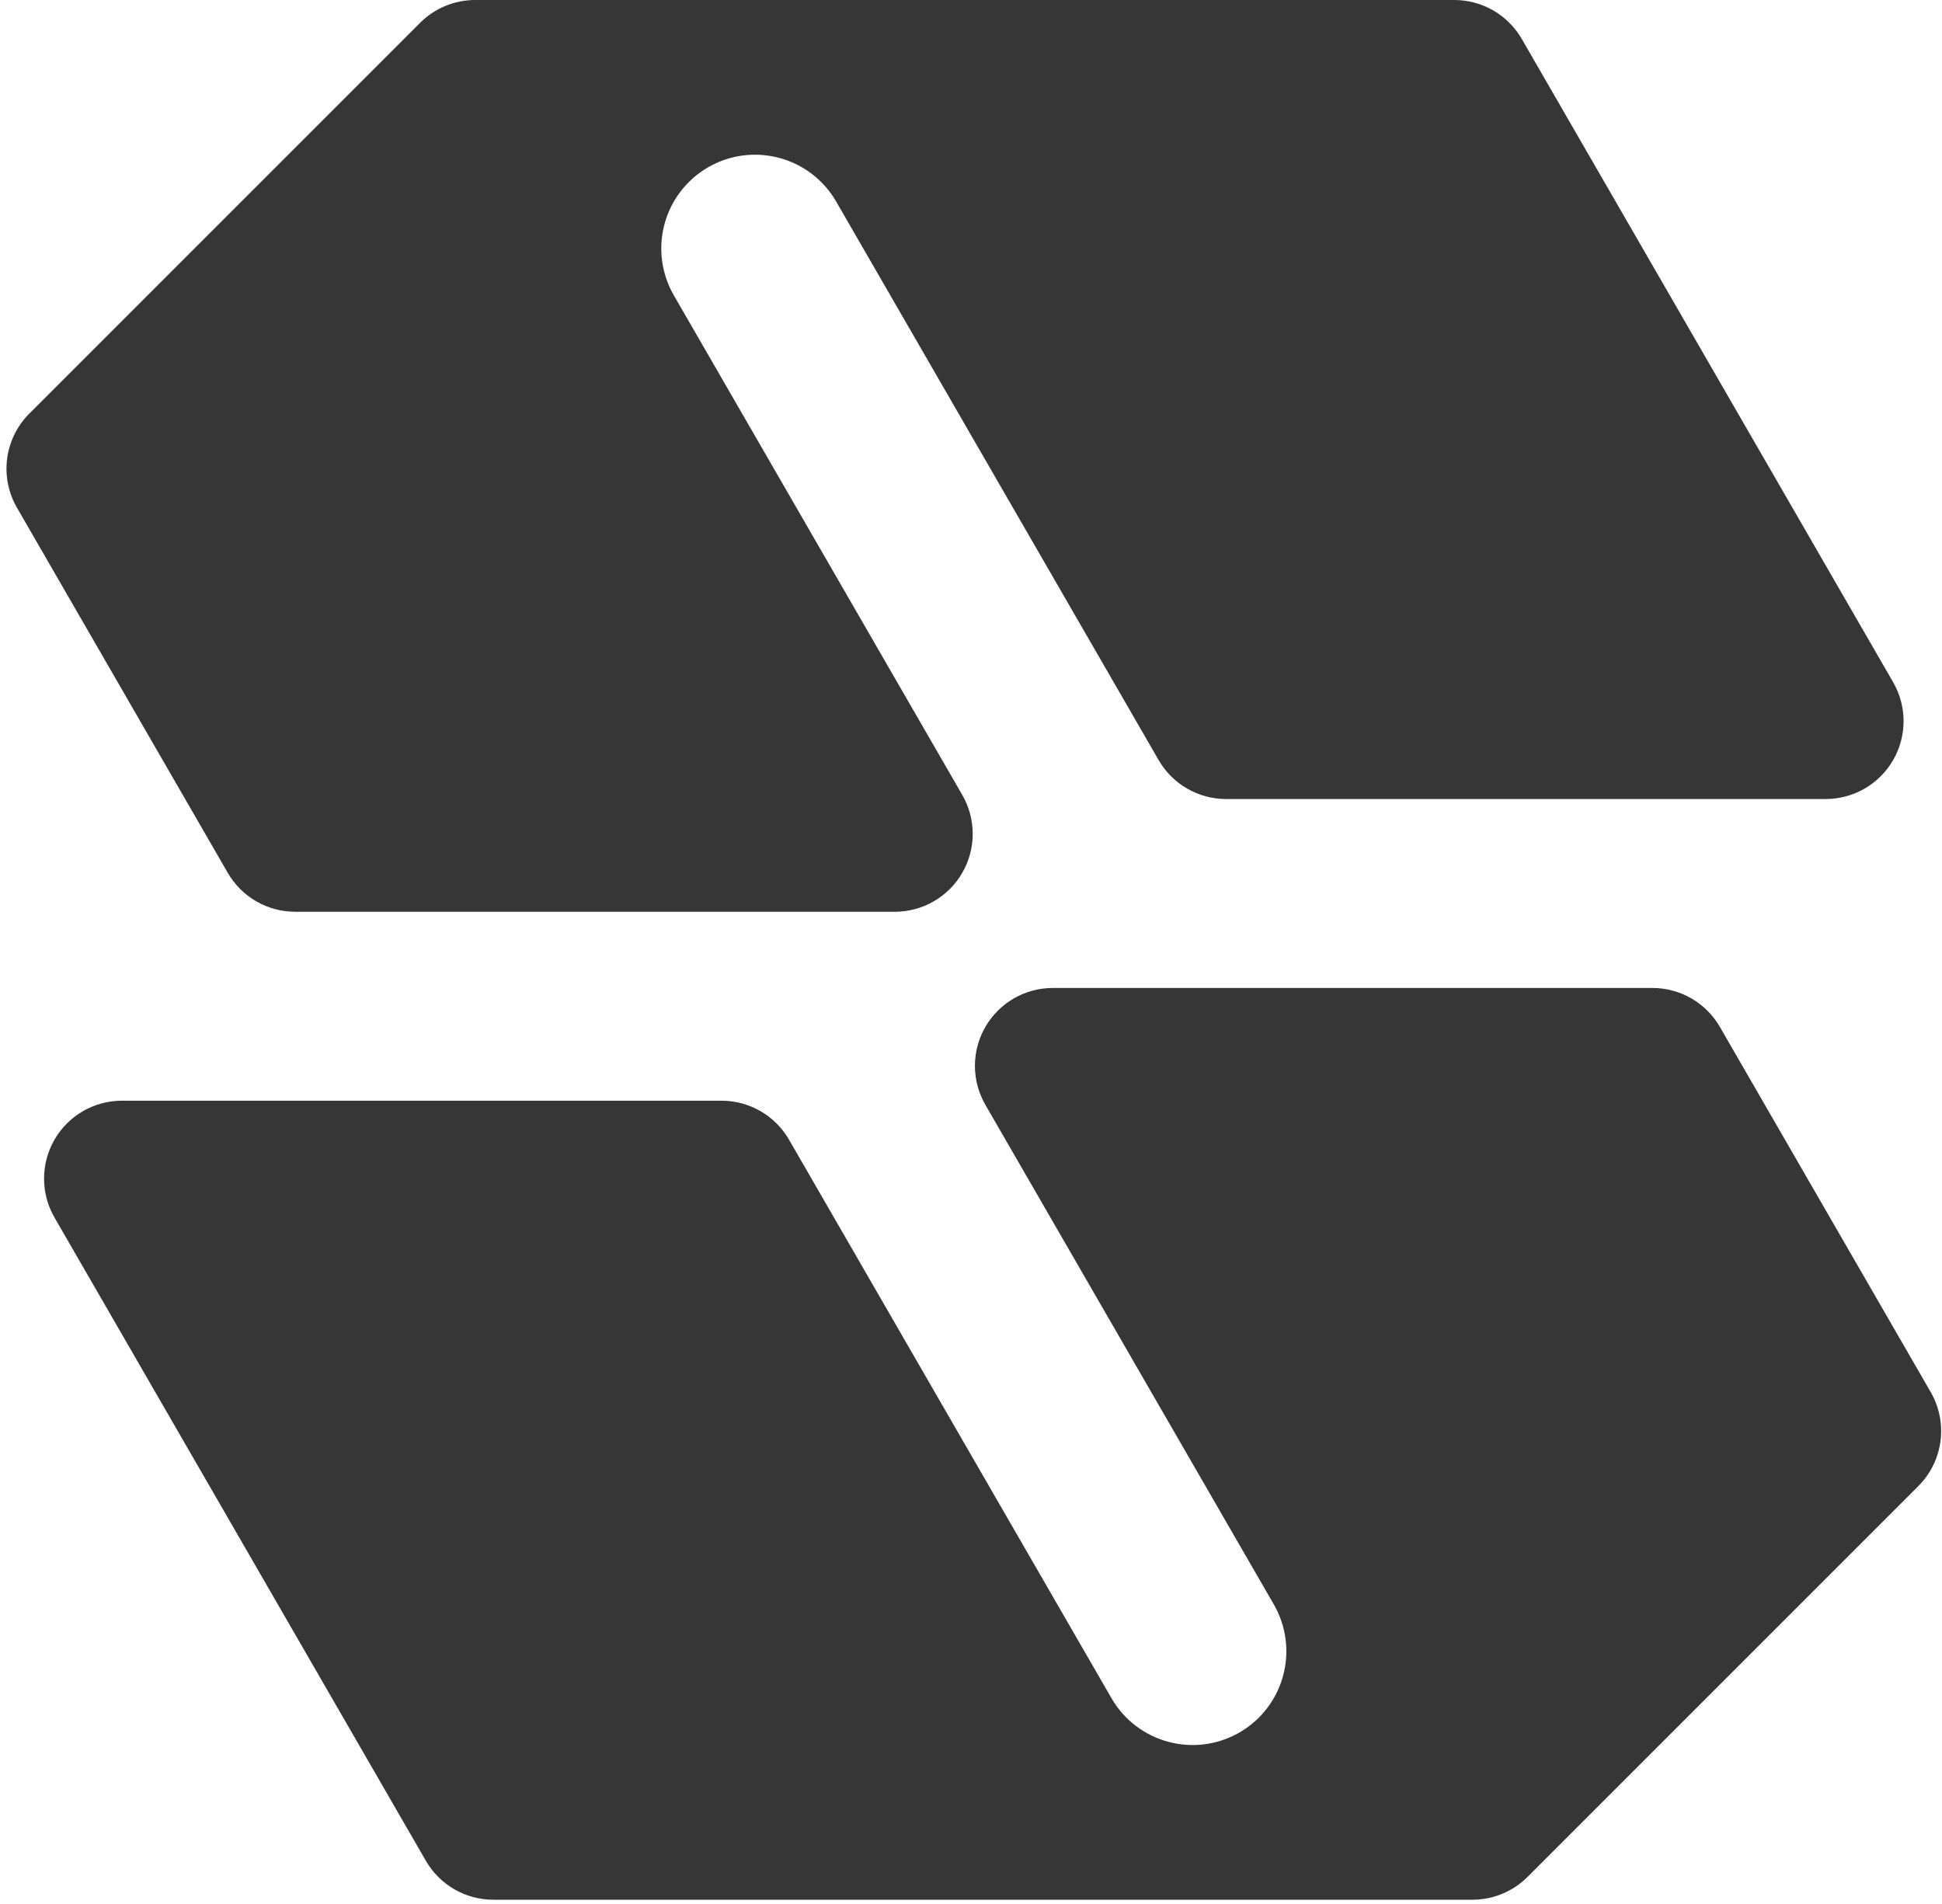
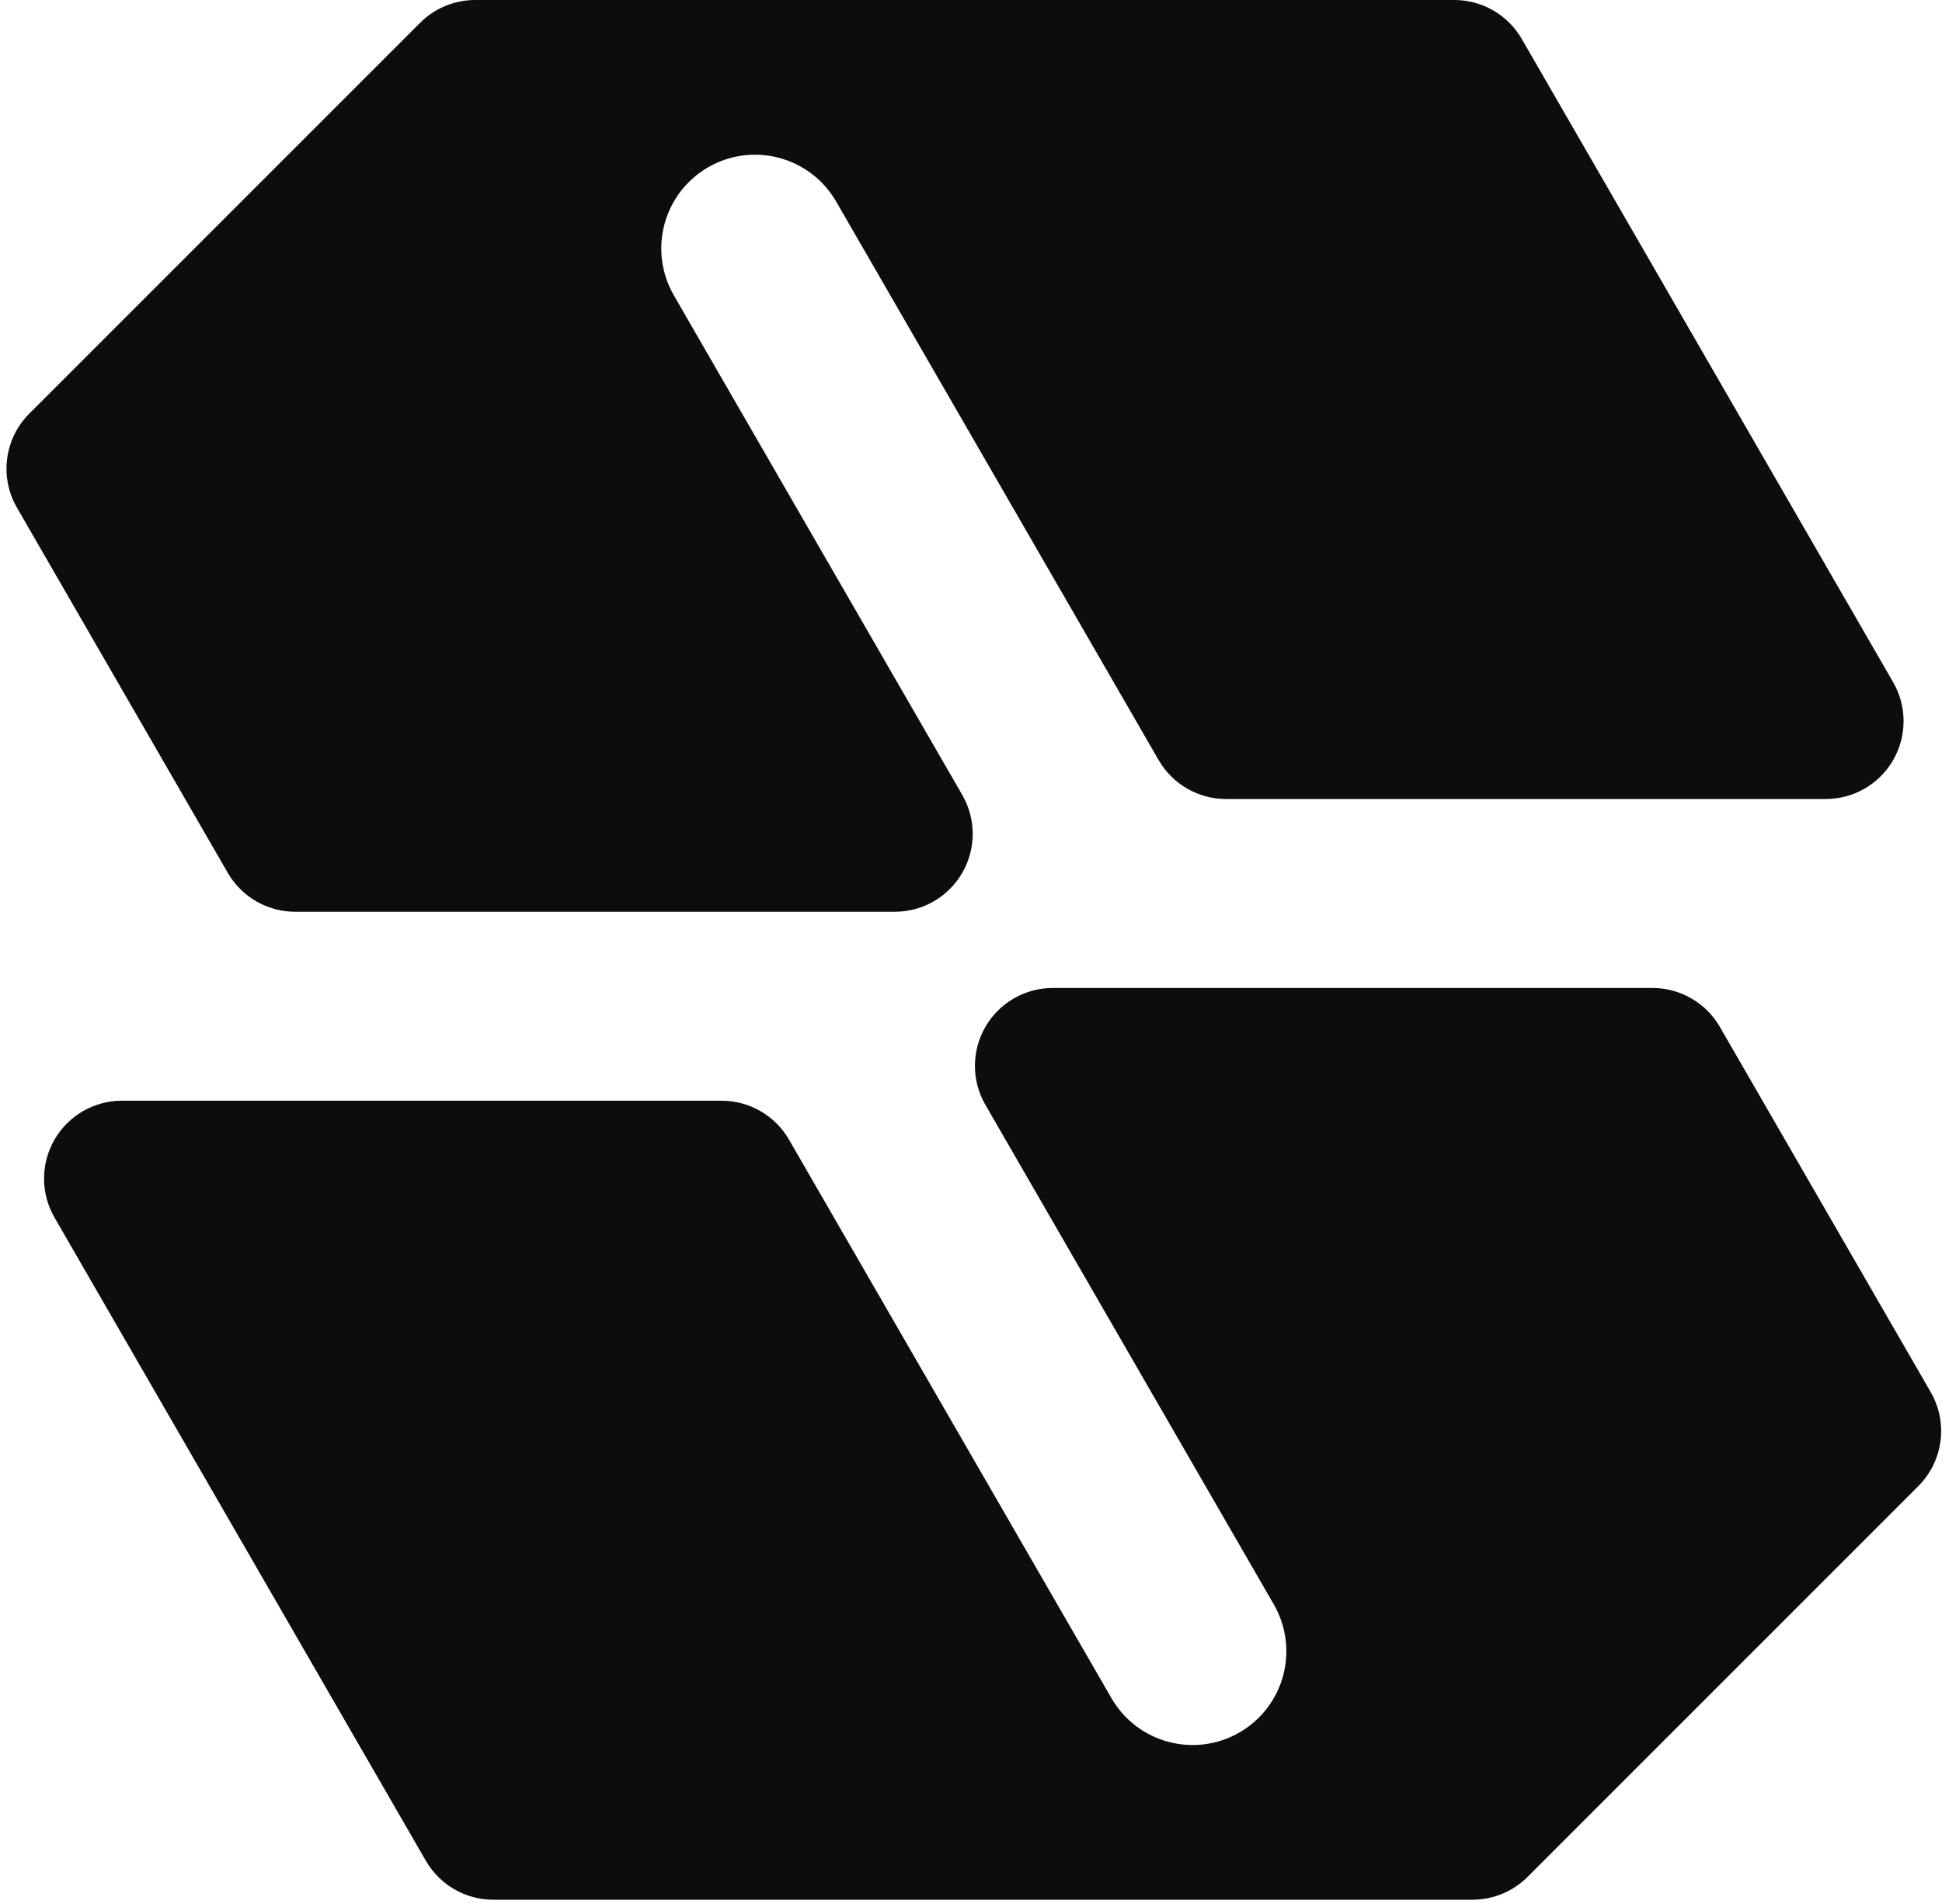
<svg xmlns="http://www.w3.org/2000/svg" width="100%" height="100%" viewBox="0 0 457 448" version="1.1" xml:space="preserve" style="fill-rule:evenodd;clip-rule:evenodd;stroke-linejoin:round;stroke-miterlimit:2;">
  <rect id="logo-b" x="0" y="0" width="456.799" height="447.038" style="fill:none;" />
-   <g id="logo-b1">
+   <clipPath id="_clip1">
+     <rect x="0" y="0" width="456.799" height="447.038" />
+   </clipPath>
+   <g clip-path="url(#_clip1)">
    <g>
-       <path d="M288.526,188.024c-6.548,0 -12.598,-3.493 -15.872,-9.163c-14.645,-25.366 -55.948,-96.904 -75.878,-131.424c-6.091,-10.55 -19.582,-14.165 -30.132,-8.074c-0,0 -0,0 -0,0c-5.067,2.925 -8.764,7.743 -10.278,13.394c-1.514,5.651 -0.721,11.672 2.204,16.738c16.74,28.995 48.644,84.254 67.877,117.567c3.274,5.67 3.274,12.657 -0,18.327c-3.274,5.67 -9.324,9.164 -15.872,9.164c-42.081,-0 -114.155,-0 -141.107,-0c-6.548,-0 -12.598,-3.493 -15.872,-9.164c-11.153,-19.319 -37.081,-64.227 -49.614,-85.934c-4.147,-7.183 -2.953,-16.257 2.913,-22.123c22.157,-22.157 74.968,-74.968 91.964,-91.964c3.437,-3.437 8.099,-5.368 12.96,-5.368c35.904,0 188.669,0 230.419,0c6.547,0 12.598,3.493 15.872,9.164c15.713,27.216 62.555,108.348 87.393,151.369c3.274,5.671 3.274,12.657 -0,18.328c-3.274,5.67 -9.324,9.163 -15.872,9.163c-42.08,0 -114.153,0 -141.105,0Z" style="fill:#363636;" />
-       <path d="M169.8,259.013c6.548,0 12.598,3.494 15.872,9.164c14.645,25.366 55.948,96.904 75.878,131.424c6.091,10.55 19.581,14.165 30.132,8.074c-0,-0 -0,-0 -0,-0c5.066,-2.926 8.763,-7.744 10.277,-13.394c1.515,-5.651 0.722,-11.672 -2.203,-16.739c-16.74,-28.995 -48.644,-84.253 -67.877,-117.566c-3.274,-5.671 -3.274,-12.657 -0,-18.327c3.274,-5.671 9.324,-9.164 15.872,-9.164c42.081,0 114.154,0 141.107,0c6.547,-0 12.598,3.493 15.871,9.164c11.154,19.318 37.082,64.226 49.614,85.933c4.148,7.184 2.953,16.258 -2.912,22.123c-22.158,22.158 -74.969,74.969 -91.965,91.965c-3.437,3.437 -8.098,5.368 -12.959,5.368c-35.904,-0 -188.669,-0 -230.419,-0c-6.548,-0 -12.598,-3.494 -15.872,-9.164c-15.713,-27.216 -62.555,-108.348 -87.393,-151.37c-3.274,-5.67 -3.274,-12.656 -0,-18.327c3.274,-5.67 9.324,-9.164 15.872,-9.164c42.08,0 114.153,0 141.105,0Z" style="fill:#363636;" />
+       <path d="M288.526,188.024c-6.548,0 -12.598,-3.493 -15.872,-9.163c-14.645,-25.366 -55.948,-96.904 -75.878,-131.424c-6.091,-10.55 -19.582,-14.165 -30.132,-8.074c-0,0 -0,0 -0,0c-5.067,2.925 -8.764,7.743 -10.278,13.394c-1.514,5.651 -0.721,11.672 2.204,16.738c16.74,28.995 48.644,84.254 67.877,117.567c3.274,5.67 3.274,12.657 -0,18.327c-3.274,5.67 -9.324,9.164 -15.872,9.164c-42.081,-0 -114.155,-0 -141.107,-0c-6.548,-0 -12.598,-3.493 -15.872,-9.164c-11.153,-19.319 -37.081,-64.227 -49.614,-85.934c-4.147,-7.183 -2.953,-16.257 2.913,-22.123c22.157,-22.157 74.968,-74.968 91.964,-91.964c3.437,-3.437 8.099,-5.368 12.96,-5.368c35.904,0 188.669,0 230.419,0c6.547,0 12.598,3.493 15.872,9.164c15.713,27.216 62.555,108.348 87.393,151.369c3.274,5.671 3.274,12.657 -0,18.328c-3.274,5.67 -9.324,9.163 -15.872,9.163c-42.08,0 -114.153,0 -141.105,0Z" style="fill:#0d0d0d;" />
+       <path d="M169.8,259.013c6.548,0 12.598,3.494 15.872,9.164c14.645,25.366 55.948,96.904 75.878,131.424c6.091,10.55 19.581,14.165 30.132,8.074c-0,-0 -0,-0 -0,-0c5.066,-2.926 8.763,-7.744 10.277,-13.394c1.515,-5.651 0.722,-11.672 -2.203,-16.739c-16.74,-28.995 -48.644,-84.253 -67.877,-117.566c-3.274,-5.671 -3.274,-12.657 -0,-18.327c3.274,-5.671 9.324,-9.164 15.872,-9.164c42.081,0 114.154,0 141.107,0c6.547,-0 12.598,3.493 15.871,9.164c11.154,19.318 37.082,64.226 49.614,85.933c4.148,7.184 2.953,16.258 -2.912,22.123c-22.158,22.158 -74.969,74.969 -91.965,91.965c-3.437,3.437 -8.098,5.368 -12.959,5.368c-35.904,-0 -188.669,-0 -230.419,-0c-6.548,-0 -12.598,-3.494 -15.872,-9.164c-15.713,-27.216 -62.555,-108.348 -87.393,-151.37c-3.274,-5.67 -3.274,-12.656 -0,-18.327c3.274,-5.67 9.324,-9.164 15.872,-9.164c42.08,0 114.153,0 141.105,0Z" style="fill:#0d0d0d;" />
    </g>
  </g>
</svg>
